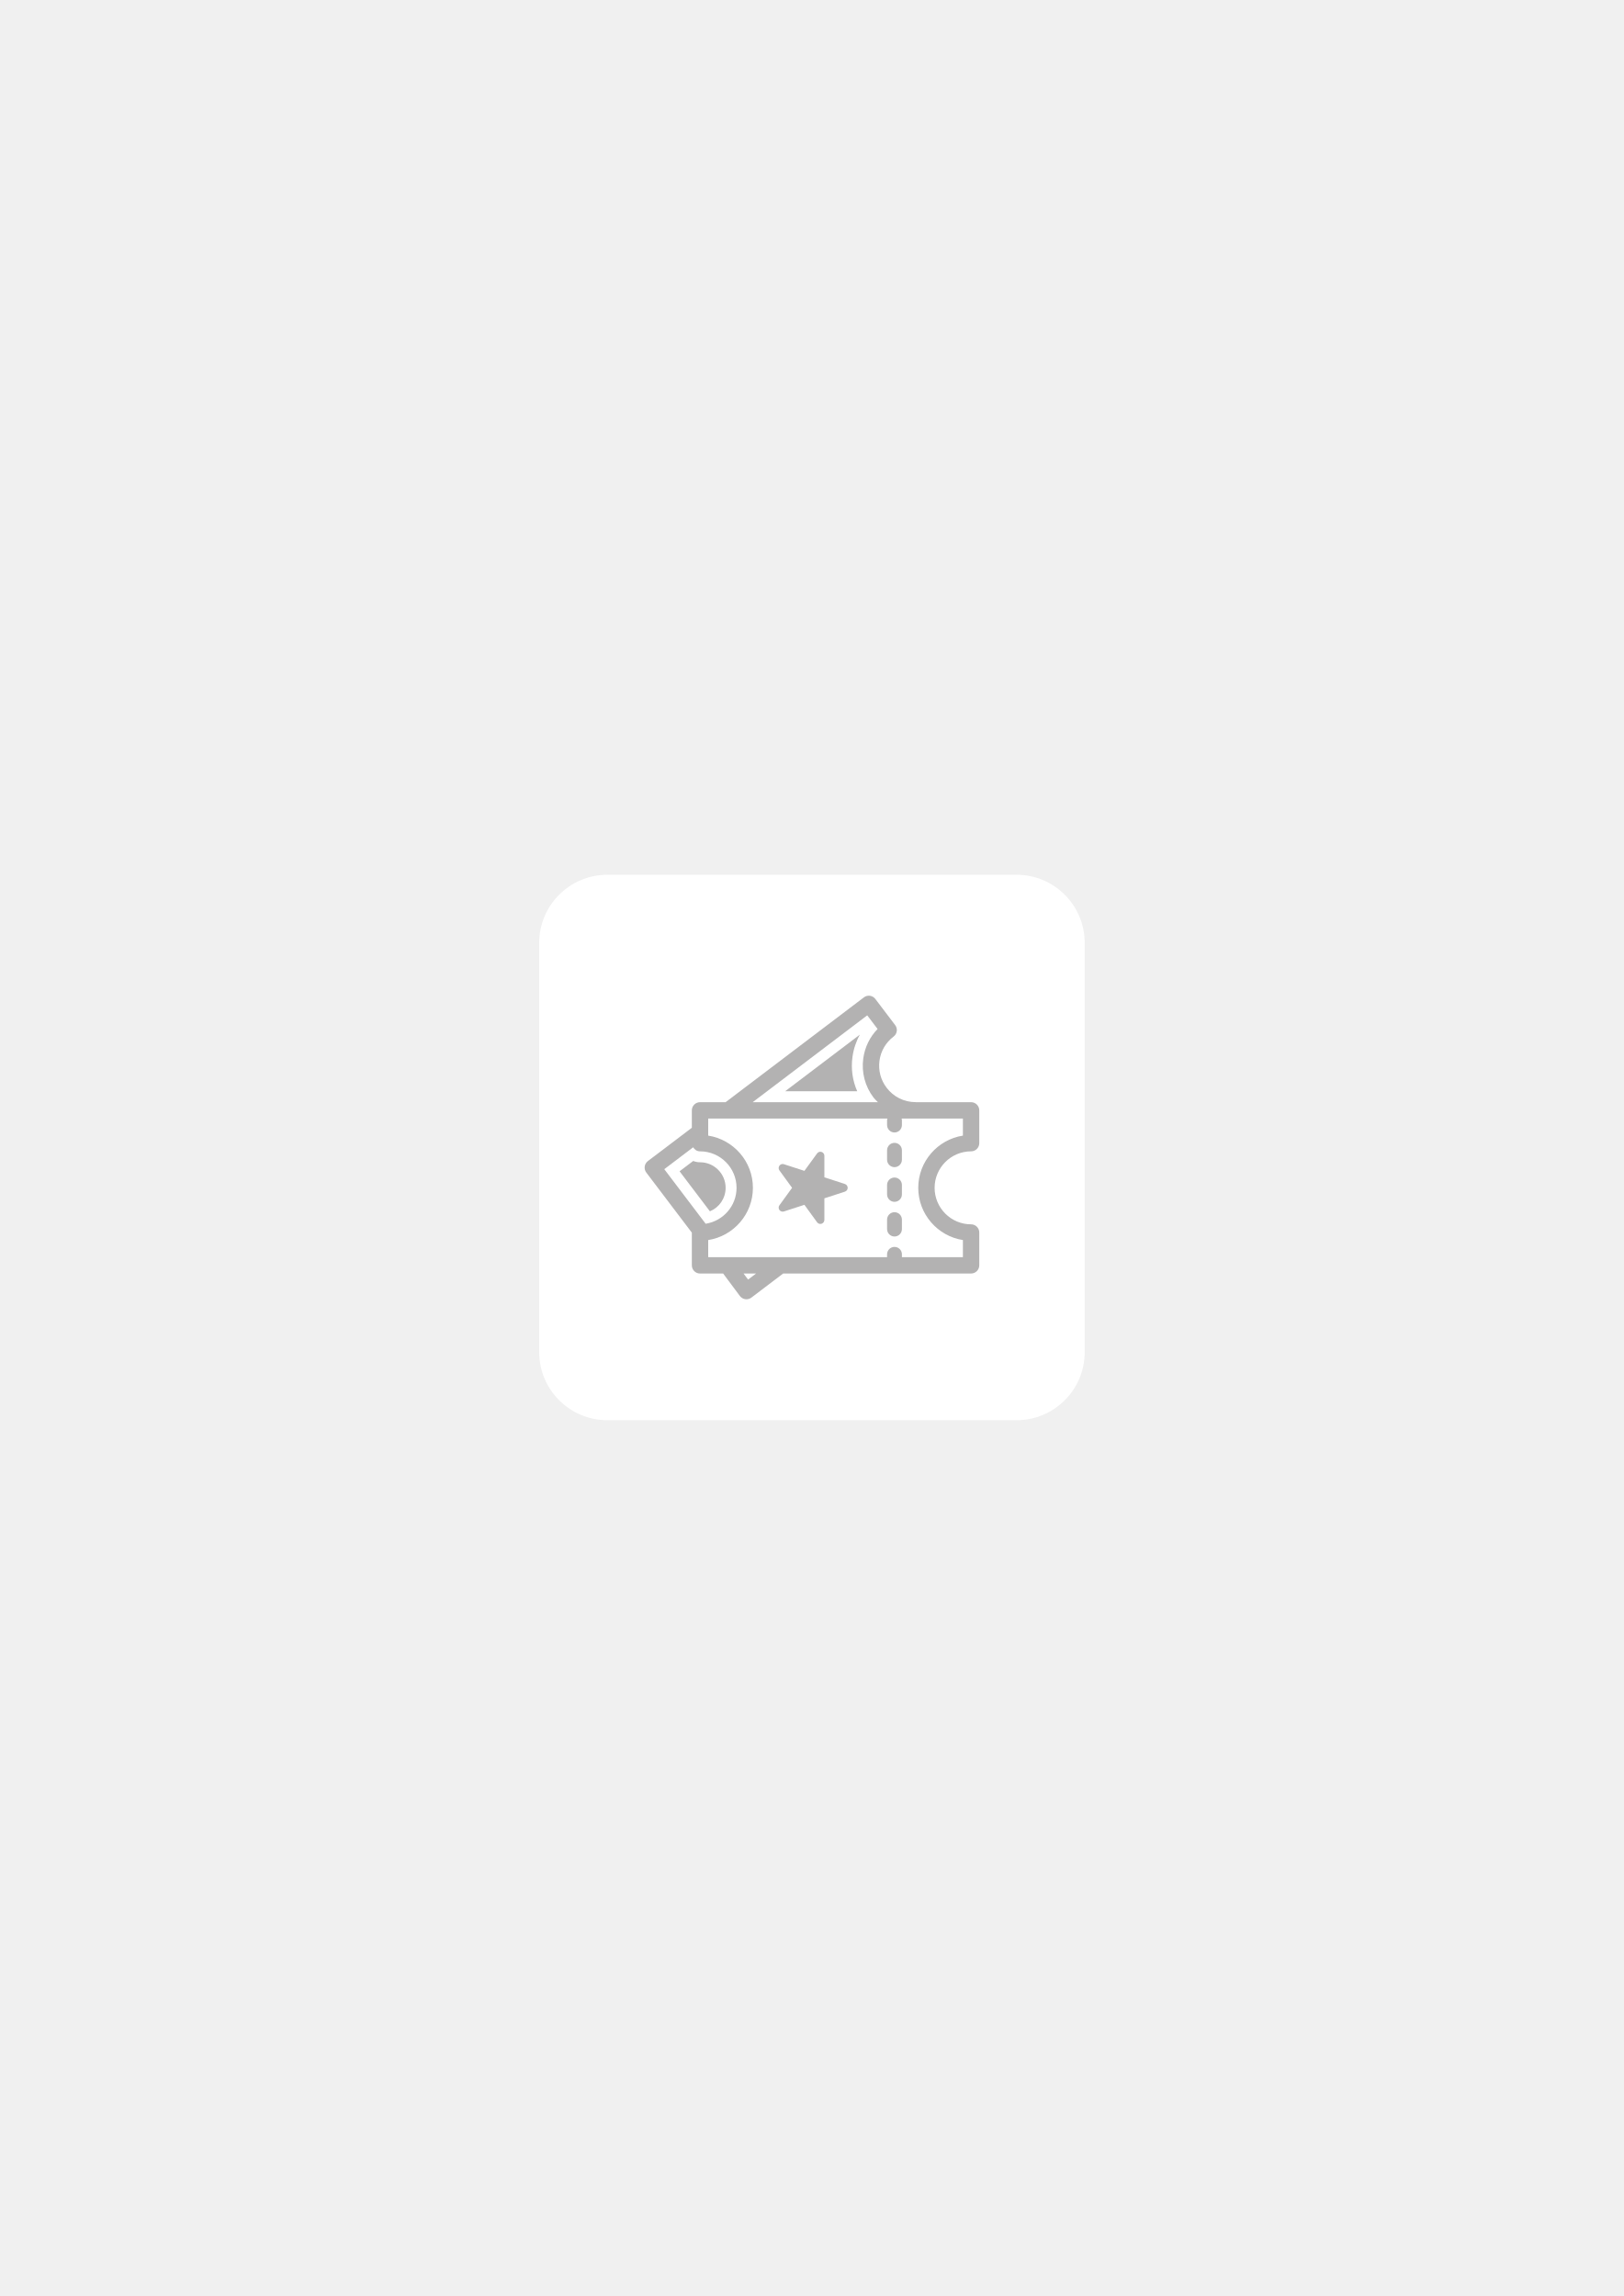
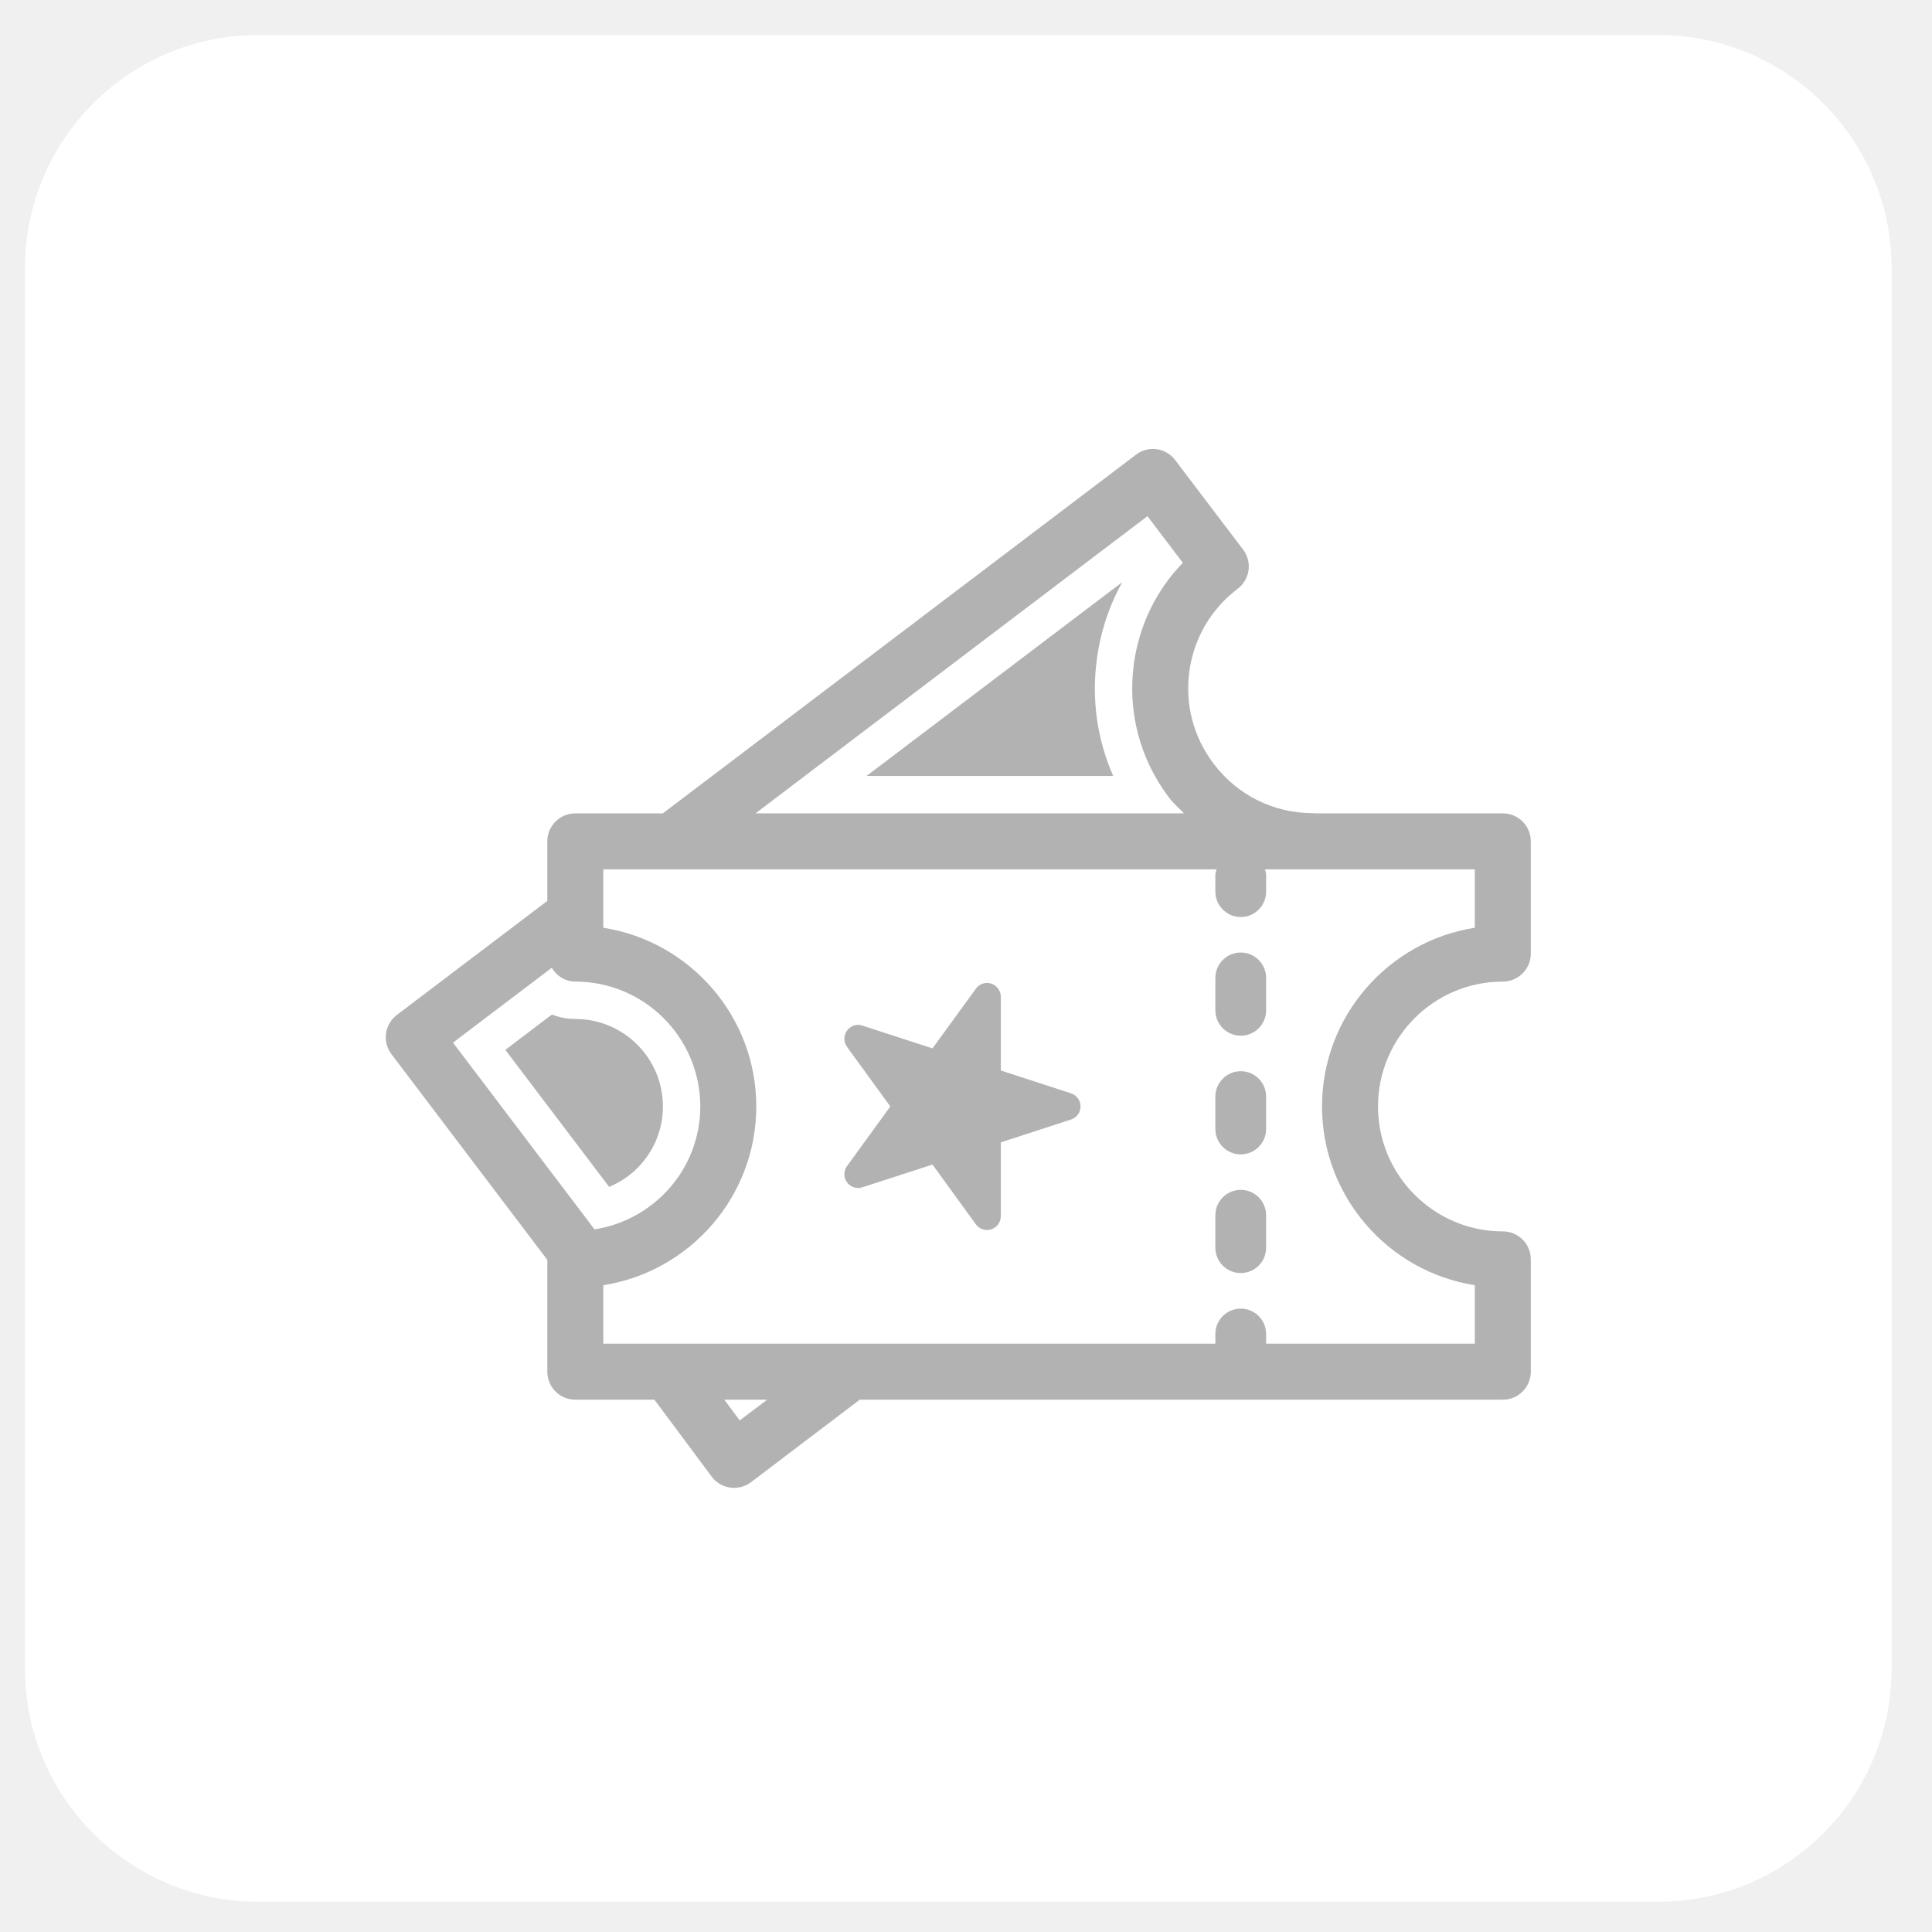
- <svg xmlns="http://www.w3.org/2000/svg" version="1.1" id="Calque_1" x="0px" y="0px" width="595.28px" height="841.89px" viewBox="0 0 595.28 841.89" enable-background="new 0 0 595.28 841.89" xml:space="preserve">
+ <svg xmlns="http://www.w3.org/2000/svg" version="1.1" id="Calque_1" x="0px" y="0px" viewBox="195 317 207 207" enable-background="new 0 0 595.28 841.89" xml:space="preserve">
  <path fill="#FFFFFF" d="M397.674,495.758c0,13.809-11.189,24.998-24.998,24.998H222.671c-13.808,0-24.998-11.189-24.998-24.998  V345.753c0-13.808,11.189-24.998,24.998-24.998h150.004c13.809,0,24.998,11.189,24.998,24.998V495.758z" />
  <g>
    <path fill="#B3B2B2" d="M260.265,444.164c3.436-1.424,5.76-4.759,5.76-8.617c0-5.172-4.207-9.371-9.379-9.371   c-0.873,0-1.727-0.165-2.508-0.478l-4.998,3.785L260.265,444.164z M314.274,400.14c-1.727-3.914-2.343-8.241-1.745-12.577   c0.404-2.931,1.322-5.687,2.719-8.195l-27.404,20.771H314.274z" />
    <path fill="#B3B2B2" d="M356.011,422.171c1.663,0,3.004-1.342,3.004-2.995v-12.035c0-1.653-1.341-2.995-3.004-2.995h-20.202   c-0.036,0-0.064-0.018-0.092-0.018c0,0-0.009,0-0.019,0c-4.235,0-8.121-1.929-10.666-5.301c-2.159-2.848-3.087-6.367-2.6-9.904   c0.487-3.546,2.324-6.679,5.172-8.838c0.634-0.478,1.057-1.194,1.167-1.984s-0.101-1.589-0.588-2.223l-7.276-9.591   c-1.001-1.323-2.885-1.58-4.198-0.569l-50.693,38.429h-9.371c-1.663,0-3.004,1.342-3.004,2.995v6.385l-16.114,12.21   c-0.634,0.486-1.057,1.194-1.167,1.984c-0.11,0.79,0.101,1.589,0.579,2.223l16.702,22.04v11.979c0,1.663,1.341,3.004,3.004,3.004   h8.47l6.137,8.241c0.478,0.643,1.194,1.065,1.984,1.176c0.138,0.019,0.276,0.027,0.423,0.027c0.652,0,1.286-0.211,1.81-0.606   l11.649-8.838h68.893c1.663,0,3.004-1.341,3.004-3.004v-12.035c0-1.653-1.341-2.994-3.004-2.994   c-7.368,0-13.367-6.009-13.367-13.386S348.643,422.171,356.011,422.171z M317.94,372.304l3.794,4.998   c-2.848,2.931-4.676,6.679-5.246,10.804c-0.698,5.126,0.635,10.216,3.758,14.341c0.478,0.634,1.075,1.139,1.617,1.699h-45.917   L317.94,372.304z M243.535,428.712l10.583-8.021c0.524,0.873,1.434,1.479,2.527,1.479c7.377,0,13.385,5.999,13.385,13.376   c0,6.679-4.934,12.173-11.328,13.174L243.535,428.712z M274.256,469.189l-1.654-2.224h4.594L274.256,469.189z M353.016,454.701   v6.266h-22.36v-1.038c0-1.507-1.213-2.719-2.72-2.719c-1.497,0-2.719,1.212-2.719,2.719v1.038H259.64v-6.266   c9.27-1.451,16.39-9.49,16.39-19.154c0-9.665-7.12-17.694-16.39-19.146v-6.256h65.705c-0.055,0.202-0.128,0.395-0.128,0.615v1.773   c0,1.498,1.222,2.72,2.719,2.72c1.507,0,2.72-1.222,2.72-2.72v-1.773c0-0.22-0.074-0.413-0.12-0.615h22.48v6.256   c-9.26,1.451-16.371,9.48-16.371,19.146C336.645,445.211,343.756,453.25,353.016,454.701z" />
    <path fill="#B3B2B2" d="M327.936,419.056c-1.497,0-2.719,1.222-2.719,2.719v3.473c0,1.498,1.222,2.72,2.719,2.72   c1.507,0,2.72-1.222,2.72-2.72v-3.473C330.655,420.278,329.442,419.056,327.936,419.056z" />
    <path fill="#B3B2B2" d="M327.936,431.771c-1.497,0-2.719,1.222-2.719,2.719v3.473c0,1.498,1.222,2.72,2.719,2.72   c1.507,0,2.72-1.222,2.72-2.72v-3.473C330.655,432.993,329.442,431.771,327.936,431.771z" />
    <path fill="#B3B2B2" d="M327.936,444.485c-1.497,0-2.719,1.222-2.719,2.72v3.473c0,1.497,1.222,2.72,2.719,2.72   c1.507,0,2.72-1.223,2.72-2.72v-3.473C330.655,445.707,329.442,444.485,327.936,444.485z" />
    <path fill="#B3B2B2" d="M300.752,448.785c-0.46,0-0.91-0.221-1.195-0.606l-4.648-6.403l-7.515,2.435   c-0.597,0.202-1.277-0.019-1.645-0.532c-0.376-0.524-0.376-1.223,0-1.736l4.64-6.395l-4.64-6.385c-0.376-0.523-0.376-1.222,0-1.736   c0.368-0.523,1.047-0.754,1.645-0.542l7.515,2.443l4.648-6.394c0.377-0.524,1.048-0.754,1.654-0.543   c0.606,0.202,1.02,0.772,1.02,1.406v7.9l7.515,2.444c0.616,0.202,1.029,0.771,1.029,1.405c0,0.643-0.413,1.213-1.029,1.405   l-7.515,2.444v7.91c0,0.643-0.413,1.212-1.02,1.405C301.063,448.767,300.907,448.785,300.752,448.785z" />
  </g>
</svg>
